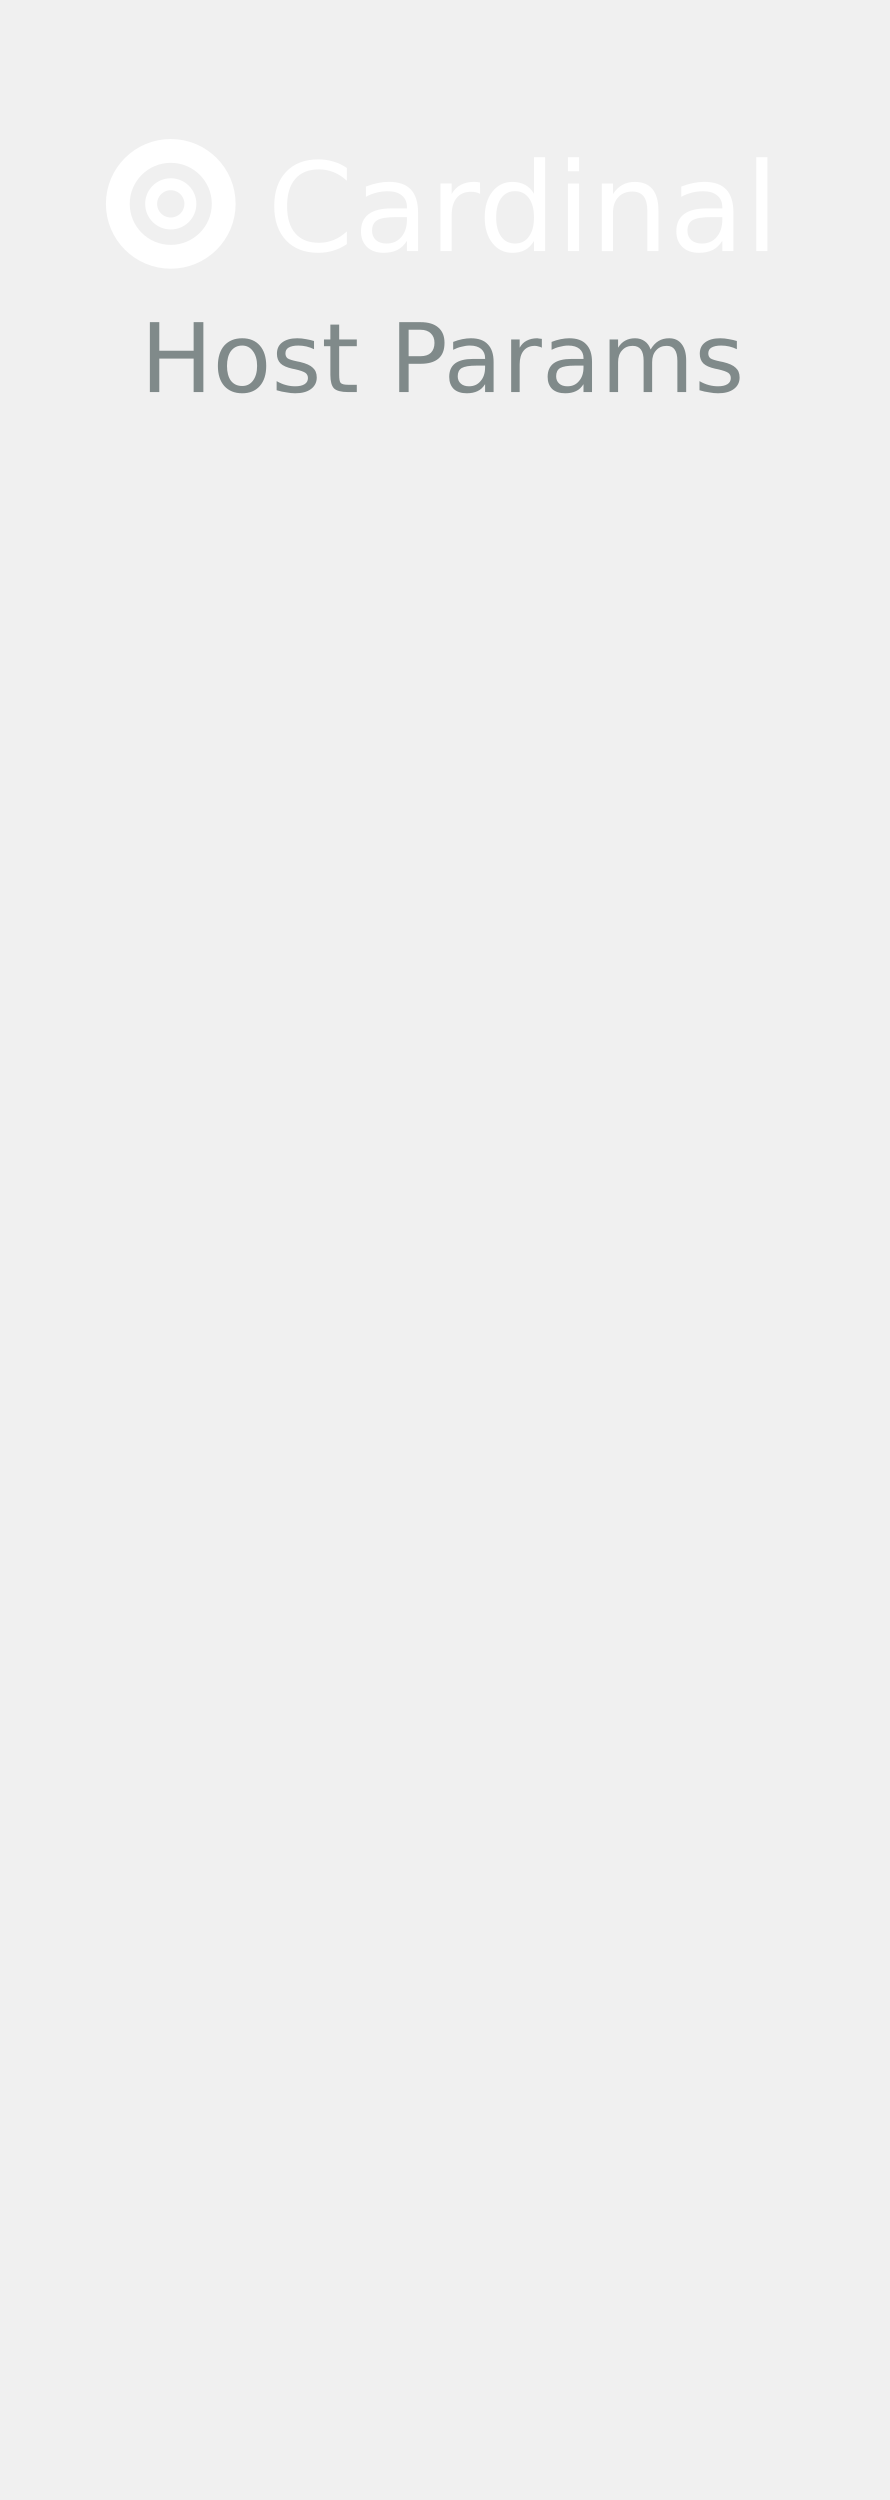
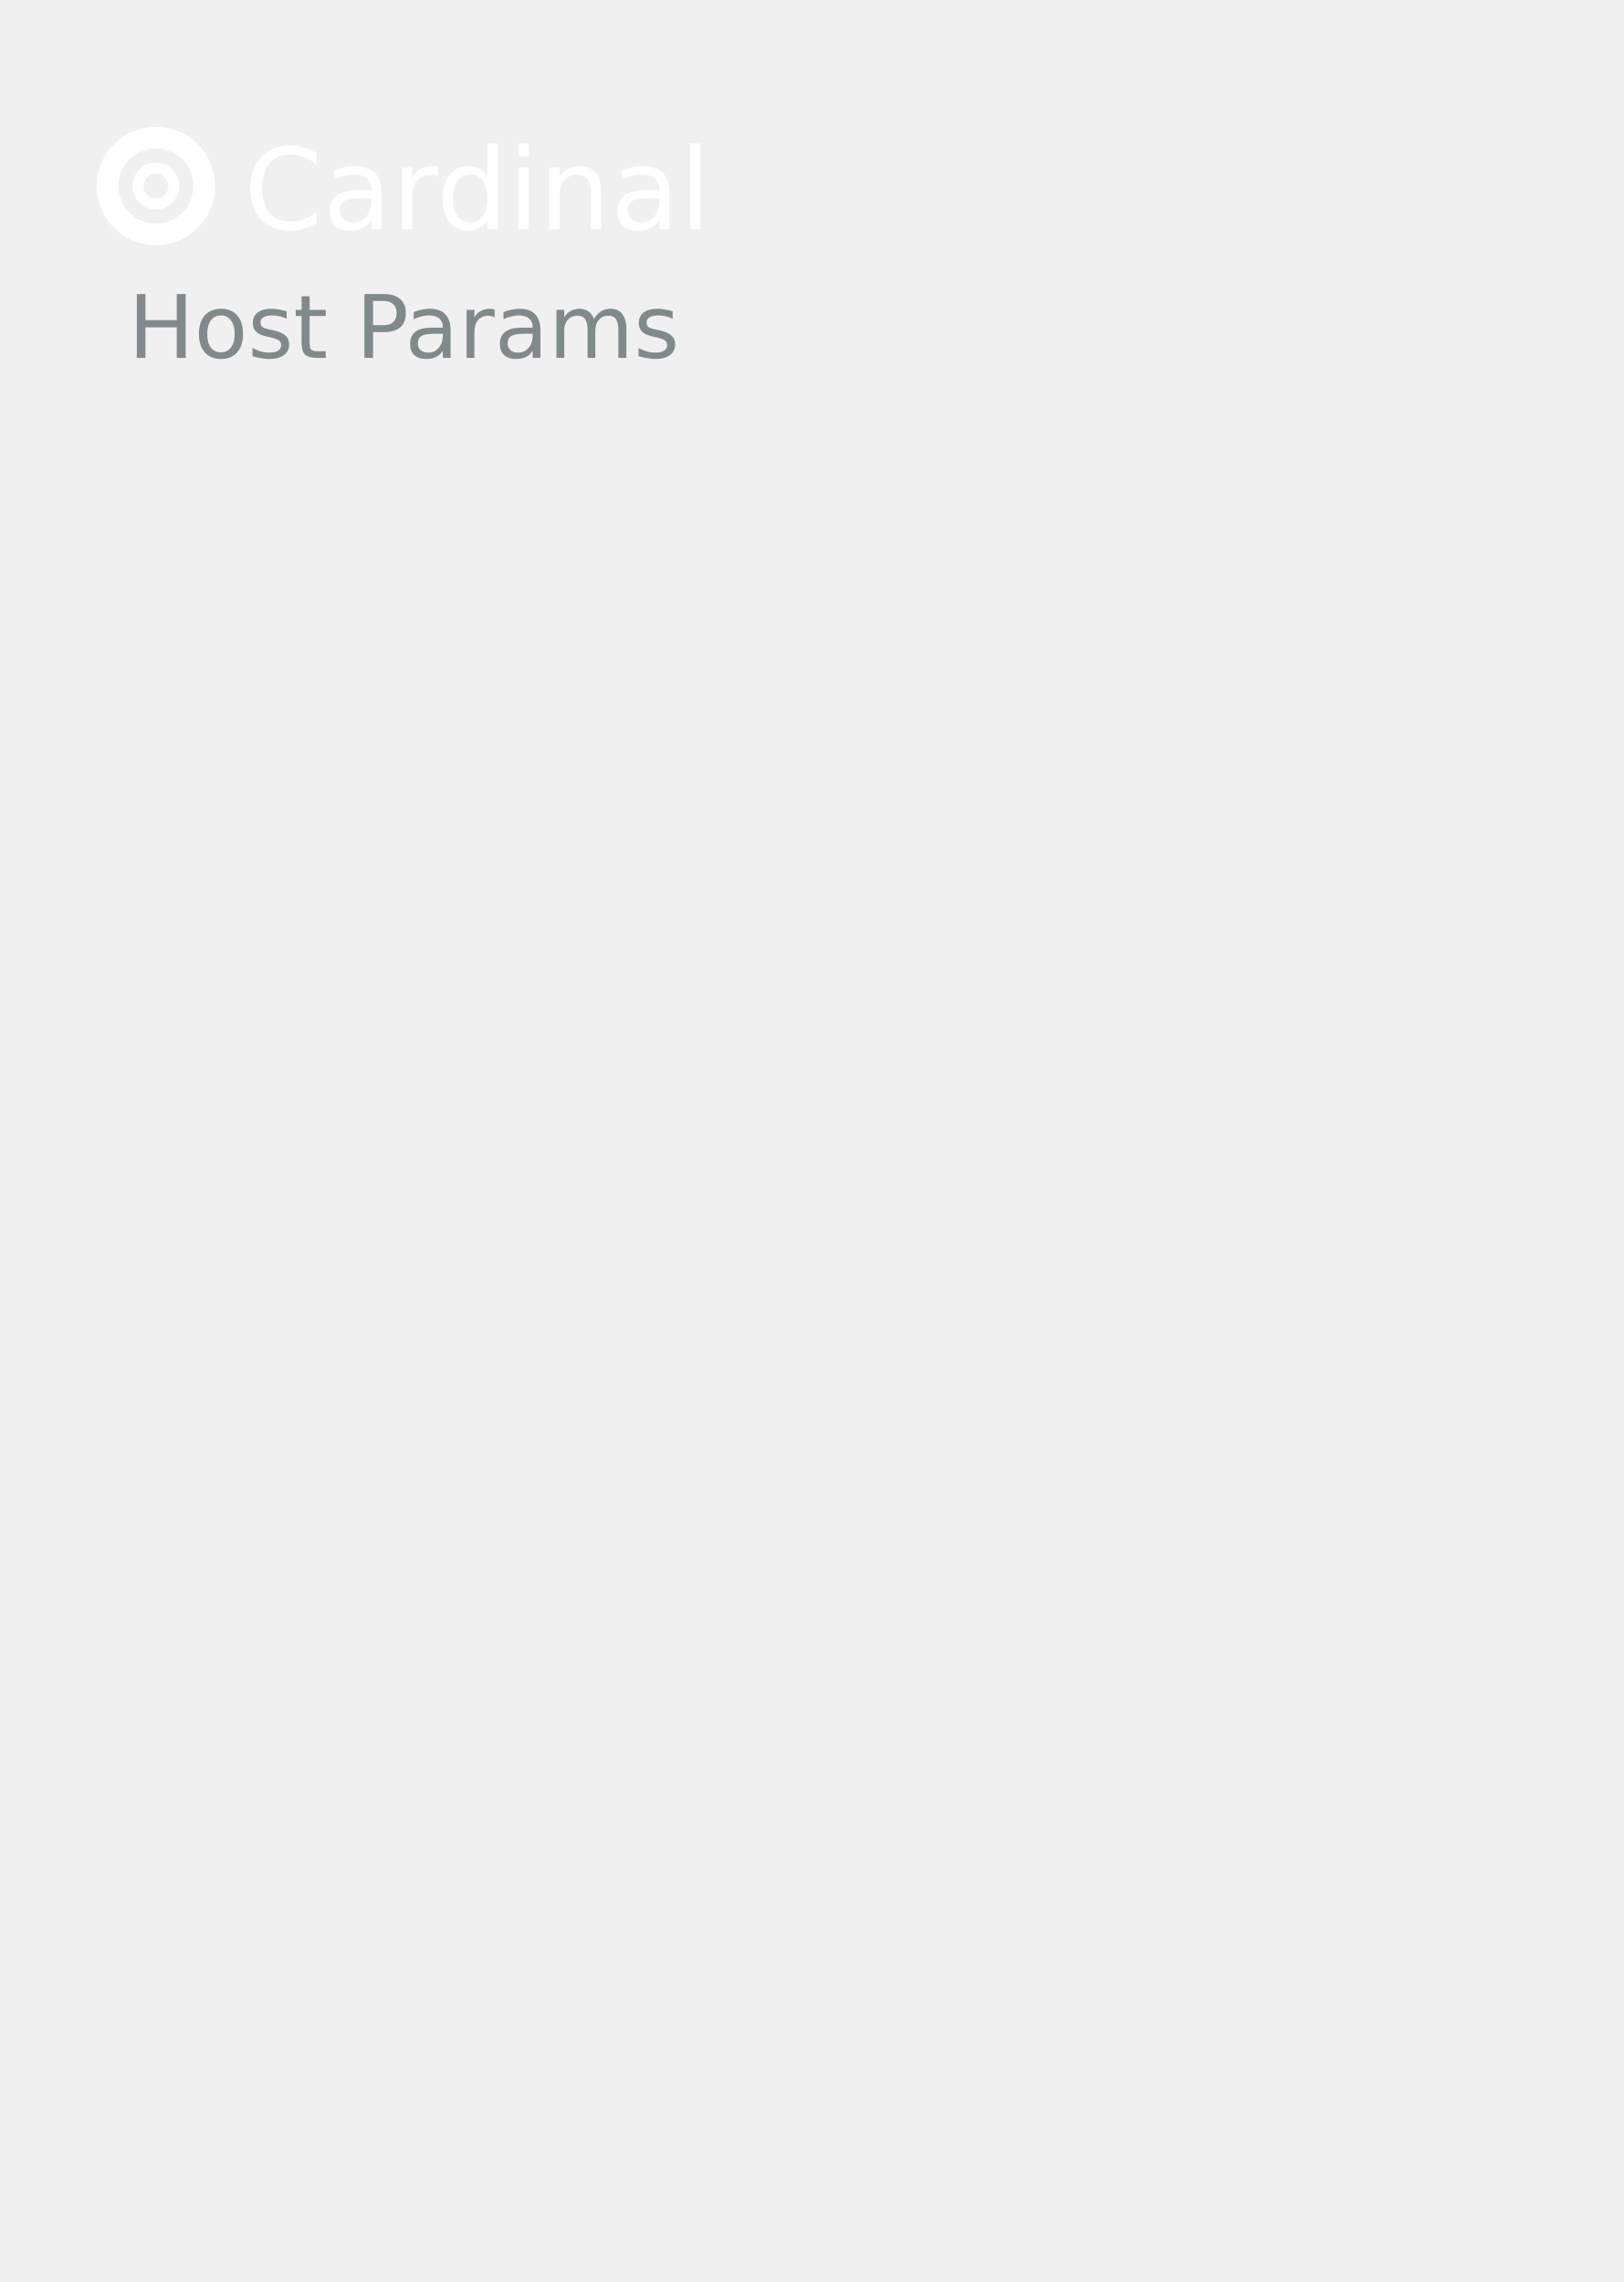
- <svg xmlns="http://www.w3.org/2000/svg" width="45.72mm" height="128.5mm" viewBox="0 0 45.72 128.5" version="1.1" id="svg4620">
+ <svg xmlns="http://www.w3.org/2000/svg" width="91.44mm" height="128.5mm" viewBox="0 0 91.44 128.5" version="1.1" id="svg4620">
  <defs id="defs4614">
    <style id="style6" type="text/css">
   
    .str0 {stroke:#565656;stroke-width:0.097}
    .str1 {stroke:#4F4F4F;stroke-width:0.193}
    .fil0 {fill:none}
    .fil2 {fill:#2B2A29}
    .fil1 {fill:#6B6B6B}
   
  </style>
  </defs>
  <g id="layer1" transform="translate(0,-168.5)">
    <g style="fill-rule:evenodd" id="g5299" transform="matrix(6.342689,0,0,6.342689,5.447254,175.6457)">
      <g transform="translate(-1.6191379e-5,-0.08553947)" id="Layer_x0020_1">
        <circle style="fill:none;stroke:#ffffff;stroke-width:0.097;stroke-opacity:1" id="circle10" r="0.159" cy="0.611" cx="0.525" class="fil0 str0" />
        <circle style="fill:none;stroke:#ffffff;stroke-width:0.193;stroke-opacity:1" id="circle12" r="0.429" cy="0.611" cx="0.525" class="fil0 str1" />
      </g>
    </g>
    <g aria-label="Cardinal" style="font-style:normal;font-variant:normal;font-weight:normal;font-stretch:normal;font-size:10.583px;line-height:1.25;font-family:'DejaVu Sans';-inkscape-font-specification:'DejaVu Sans, Normal';font-variant-ligatures:normal;font-variant-caps:normal;font-variant-numeric:normal;text-align:start;letter-spacing:0px;word-spacing:0px;writing-mode:lr-tb;text-anchor:start;fill:#000000;fill-opacity:1;stroke:none;stroke-width:0.265" id="text5303" transform="translate(-0.09449404,0.1417411)">
      <path d="m 17.924,176.991 v 0.66 q -0.316,-0.295 -0.676,-0.44 -0.357,-0.146 -0.76,-0.146 -0.794,0 -1.215,0.487 -0.422,0.484 -0.422,1.401 0,0.915 0.422,1.401 0.422,0.484 1.215,0.484 0.403,0 0.76,-0.146 0.36,-0.146 0.676,-0.44 v 0.654 q -0.329,0.223 -0.698,0.335 -0.366,0.112 -0.775,0.112 -1.051,0 -1.656,-0.642 -0.605,-0.645 -0.605,-1.758 0,-1.116 0.605,-1.758 0.605,-0.645 1.656,-0.645 0.415,0 0.781,0.112 0.369,0.109 0.691,0.329 z" style="font-style:normal;font-variant:normal;font-weight:normal;font-stretch:normal;font-size:6.35px;font-family:'DejaVu Sans';-inkscape-font-specification:'DejaVu Sans, Normal';font-variant-ligatures:normal;font-variant-caps:normal;font-variant-numeric:normal;font-feature-settings:normal;text-align:start;writing-mode:lr-tb;text-anchor:start;fill:#ffffff;fill-opacity:1;stroke-width:0.265" id="path5305" />
      <path d="m 20.444,179.518 q -0.691,0 -0.958,0.158 -0.267,0.158 -0.267,0.539 0,0.304 0.198,0.484 0.202,0.177 0.546,0.177 0.474,0 0.76,-0.335 0.288,-0.338 0.288,-0.896 v -0.127 z m 1.138,-0.236 v 1.981 h -0.571 v -0.527 q -0.195,0.316 -0.487,0.468 -0.291,0.149 -0.713,0.149 -0.533,0 -0.85,-0.298 -0.313,-0.301 -0.313,-0.803 0,-0.586 0.391,-0.884 0.394,-0.298 1.172,-0.298 h 0.8 v -0.056 q 0,-0.394 -0.26,-0.608 -0.257,-0.217 -0.726,-0.217 -0.298,0 -0.58,0.071 -0.282,0.071 -0.543,0.214 v -0.527 q 0.313,-0.121 0.608,-0.18 0.295,-0.062 0.574,-0.062 0.753,0 1.126,0.391 0.372,0.391 0.372,1.184 z" style="font-style:normal;font-variant:normal;font-weight:normal;font-stretch:normal;font-size:6.35px;font-family:'DejaVu Sans';-inkscape-font-specification:'DejaVu Sans, Normal';font-variant-ligatures:normal;font-variant-caps:normal;font-variant-numeric:normal;font-feature-settings:normal;text-align:start;writing-mode:lr-tb;text-anchor:start;fill:#ffffff;fill-opacity:1;stroke-width:0.265" id="path5307" />
      <path d="m 24.77,178.324 q -0.096,-0.056 -0.211,-0.081 -0.112,-0.028 -0.248,-0.028 -0.484,0 -0.744,0.316 -0.257,0.313 -0.257,0.902 v 1.829 H 22.736 v -3.473 h 0.574 v 0.539 q 0.18,-0.316 0.468,-0.468 0.288,-0.155 0.701,-0.155 0.059,0 0.13,0.009 0.071,0.006 0.158,0.022 z" style="font-style:normal;font-variant:normal;font-weight:normal;font-stretch:normal;font-size:6.35px;font-family:'DejaVu Sans';-inkscape-font-specification:'DejaVu Sans, Normal';font-variant-ligatures:normal;font-variant-caps:normal;font-variant-numeric:normal;font-feature-settings:normal;text-align:start;writing-mode:lr-tb;text-anchor:start;fill:#ffffff;fill-opacity:1;stroke-width:0.265" id="path5309" />
      <path d="m 27.542,178.318 v -1.879 h 0.571 v 4.825 h -0.571 v -0.521 q -0.18,0.31 -0.456,0.462 -0.273,0.149 -0.657,0.149 -0.629,0 -1.026,-0.502 -0.394,-0.502 -0.394,-1.321 0,-0.819 0.394,-1.321 0.397,-0.502 1.026,-0.502 0.384,0 0.657,0.152 0.276,0.149 0.456,0.459 z m -1.944,1.212 q 0,0.629 0.257,0.989 0.26,0.357 0.713,0.357 0.453,0 0.713,-0.357 0.26,-0.36 0.26,-0.989 0,-0.629 -0.26,-0.986 -0.26,-0.36 -0.713,-0.36 -0.453,0 -0.713,0.36 -0.257,0.357 -0.257,0.986 z" style="font-style:normal;font-variant:normal;font-weight:normal;font-stretch:normal;font-size:6.35px;font-family:'DejaVu Sans';-inkscape-font-specification:'DejaVu Sans, Normal';font-variant-ligatures:normal;font-variant-caps:normal;font-variant-numeric:normal;font-feature-settings:normal;text-align:start;writing-mode:lr-tb;text-anchor:start;fill:#ffffff;fill-opacity:1;stroke-width:0.265" id="path5311" />
      <path d="m 29.287,177.791 h 0.571 v 3.473 h -0.571 z m 0,-1.352 h 0.571 v 0.722 h -0.571 z" style="font-style:normal;font-variant:normal;font-weight:normal;font-stretch:normal;font-size:6.35px;font-family:'DejaVu Sans';-inkscape-font-specification:'DejaVu Sans, Normal';font-variant-ligatures:normal;font-variant-caps:normal;font-variant-numeric:normal;font-feature-settings:normal;text-align:start;writing-mode:lr-tb;text-anchor:start;fill:#ffffff;fill-opacity:1;stroke-width:0.265" id="path5313" />
      <path d="m 33.938,179.168 v 2.096 h -0.571 v -2.077 q 0,-0.493 -0.192,-0.738 -0.192,-0.245 -0.577,-0.245 -0.462,0 -0.729,0.295 -0.267,0.295 -0.267,0.803 v 1.963 h -0.574 v -3.473 h 0.574 v 0.539 q 0.205,-0.313 0.481,-0.468 0.279,-0.155 0.642,-0.155 0.598,0 0.905,0.372 0.307,0.369 0.307,1.088 z" style="font-style:normal;font-variant:normal;font-weight:normal;font-stretch:normal;font-size:6.35px;font-family:'DejaVu Sans';-inkscape-font-specification:'DejaVu Sans, Normal';font-variant-ligatures:normal;font-variant-caps:normal;font-variant-numeric:normal;font-feature-settings:normal;text-align:start;writing-mode:lr-tb;text-anchor:start;fill:#ffffff;fill-opacity:1;stroke-width:0.265" id="path5315" />
      <path d="m 36.654,179.518 q -0.691,0 -0.958,0.158 -0.267,0.158 -0.267,0.539 0,0.304 0.198,0.484 0.202,0.177 0.546,0.177 0.474,0 0.76,-0.335 0.288,-0.338 0.288,-0.896 v -0.127 z m 1.138,-0.236 v 1.981 h -0.571 v -0.527 q -0.195,0.316 -0.487,0.468 -0.291,0.149 -0.713,0.149 -0.533,0 -0.85,-0.298 -0.313,-0.301 -0.313,-0.803 0,-0.586 0.391,-0.884 0.394,-0.298 1.172,-0.298 h 0.8 v -0.056 q 0,-0.394 -0.26,-0.608 -0.257,-0.217 -0.726,-0.217 -0.298,0 -0.58,0.071 -0.282,0.071 -0.543,0.214 v -0.527 q 0.313,-0.121 0.608,-0.18 0.295,-0.062 0.574,-0.062 0.753,0 1.126,0.391 0.372,0.391 0.372,1.184 z" style="font-style:normal;font-variant:normal;font-weight:normal;font-stretch:normal;font-size:6.35px;font-family:'DejaVu Sans';-inkscape-font-specification:'DejaVu Sans, Normal';font-variant-ligatures:normal;font-variant-caps:normal;font-variant-numeric:normal;font-feature-settings:normal;text-align:start;writing-mode:lr-tb;text-anchor:start;fill:#ffffff;fill-opacity:1;stroke-width:0.265" id="path5317" />
      <path d="m 38.967,176.439 h 0.571 v 4.825 h -0.571 z" style="font-style:normal;font-variant:normal;font-weight:normal;font-stretch:normal;font-size:6.35px;font-family:'DejaVu Sans';-inkscape-font-specification:'DejaVu Sans, Normal';font-variant-ligatures:normal;font-variant-caps:normal;font-variant-numeric:normal;font-feature-settings:normal;text-align:start;writing-mode:lr-tb;text-anchor:start;fill:#ffffff;fill-opacity:1;stroke-width:0.265" id="path5319" />
    </g>
    <text xml:space="preserve" style="font-style:normal;font-variant:normal;font-weight:normal;font-stretch:normal;font-size:10.583px;line-height:1.25;font-family:'DejaVu Sans';-inkscape-font-specification:'DejaVu Sans, Normal';font-variant-ligatures:normal;font-variant-caps:normal;font-variant-numeric:normal;text-align:start;letter-spacing:0px;word-spacing:0px;writing-mode:lr-tb;text-anchor:start;fill:#808a8a;fill-opacity:1;stroke:none;stroke-width:0.265" x="7.219" y="188.653" id="text845">
      <tspan id="tspan843" x="7.219" y="188.653" style="font-style:normal;font-variant:normal;font-weight:normal;font-stretch:normal;font-size:4.939px;font-family:'DejaVu Sans';-inkscape-font-specification:'DejaVu Sans, Normal';font-variant-ligatures:normal;font-variant-caps:normal;font-variant-numeric:normal;font-feature-settings:normal;text-align:start;writing-mode:lr-tb;text-anchor:start;fill:#808a8a;fill-opacity:1;stroke-width:0.265">Host Params</tspan>
    </text>
  </g>
</svg>
